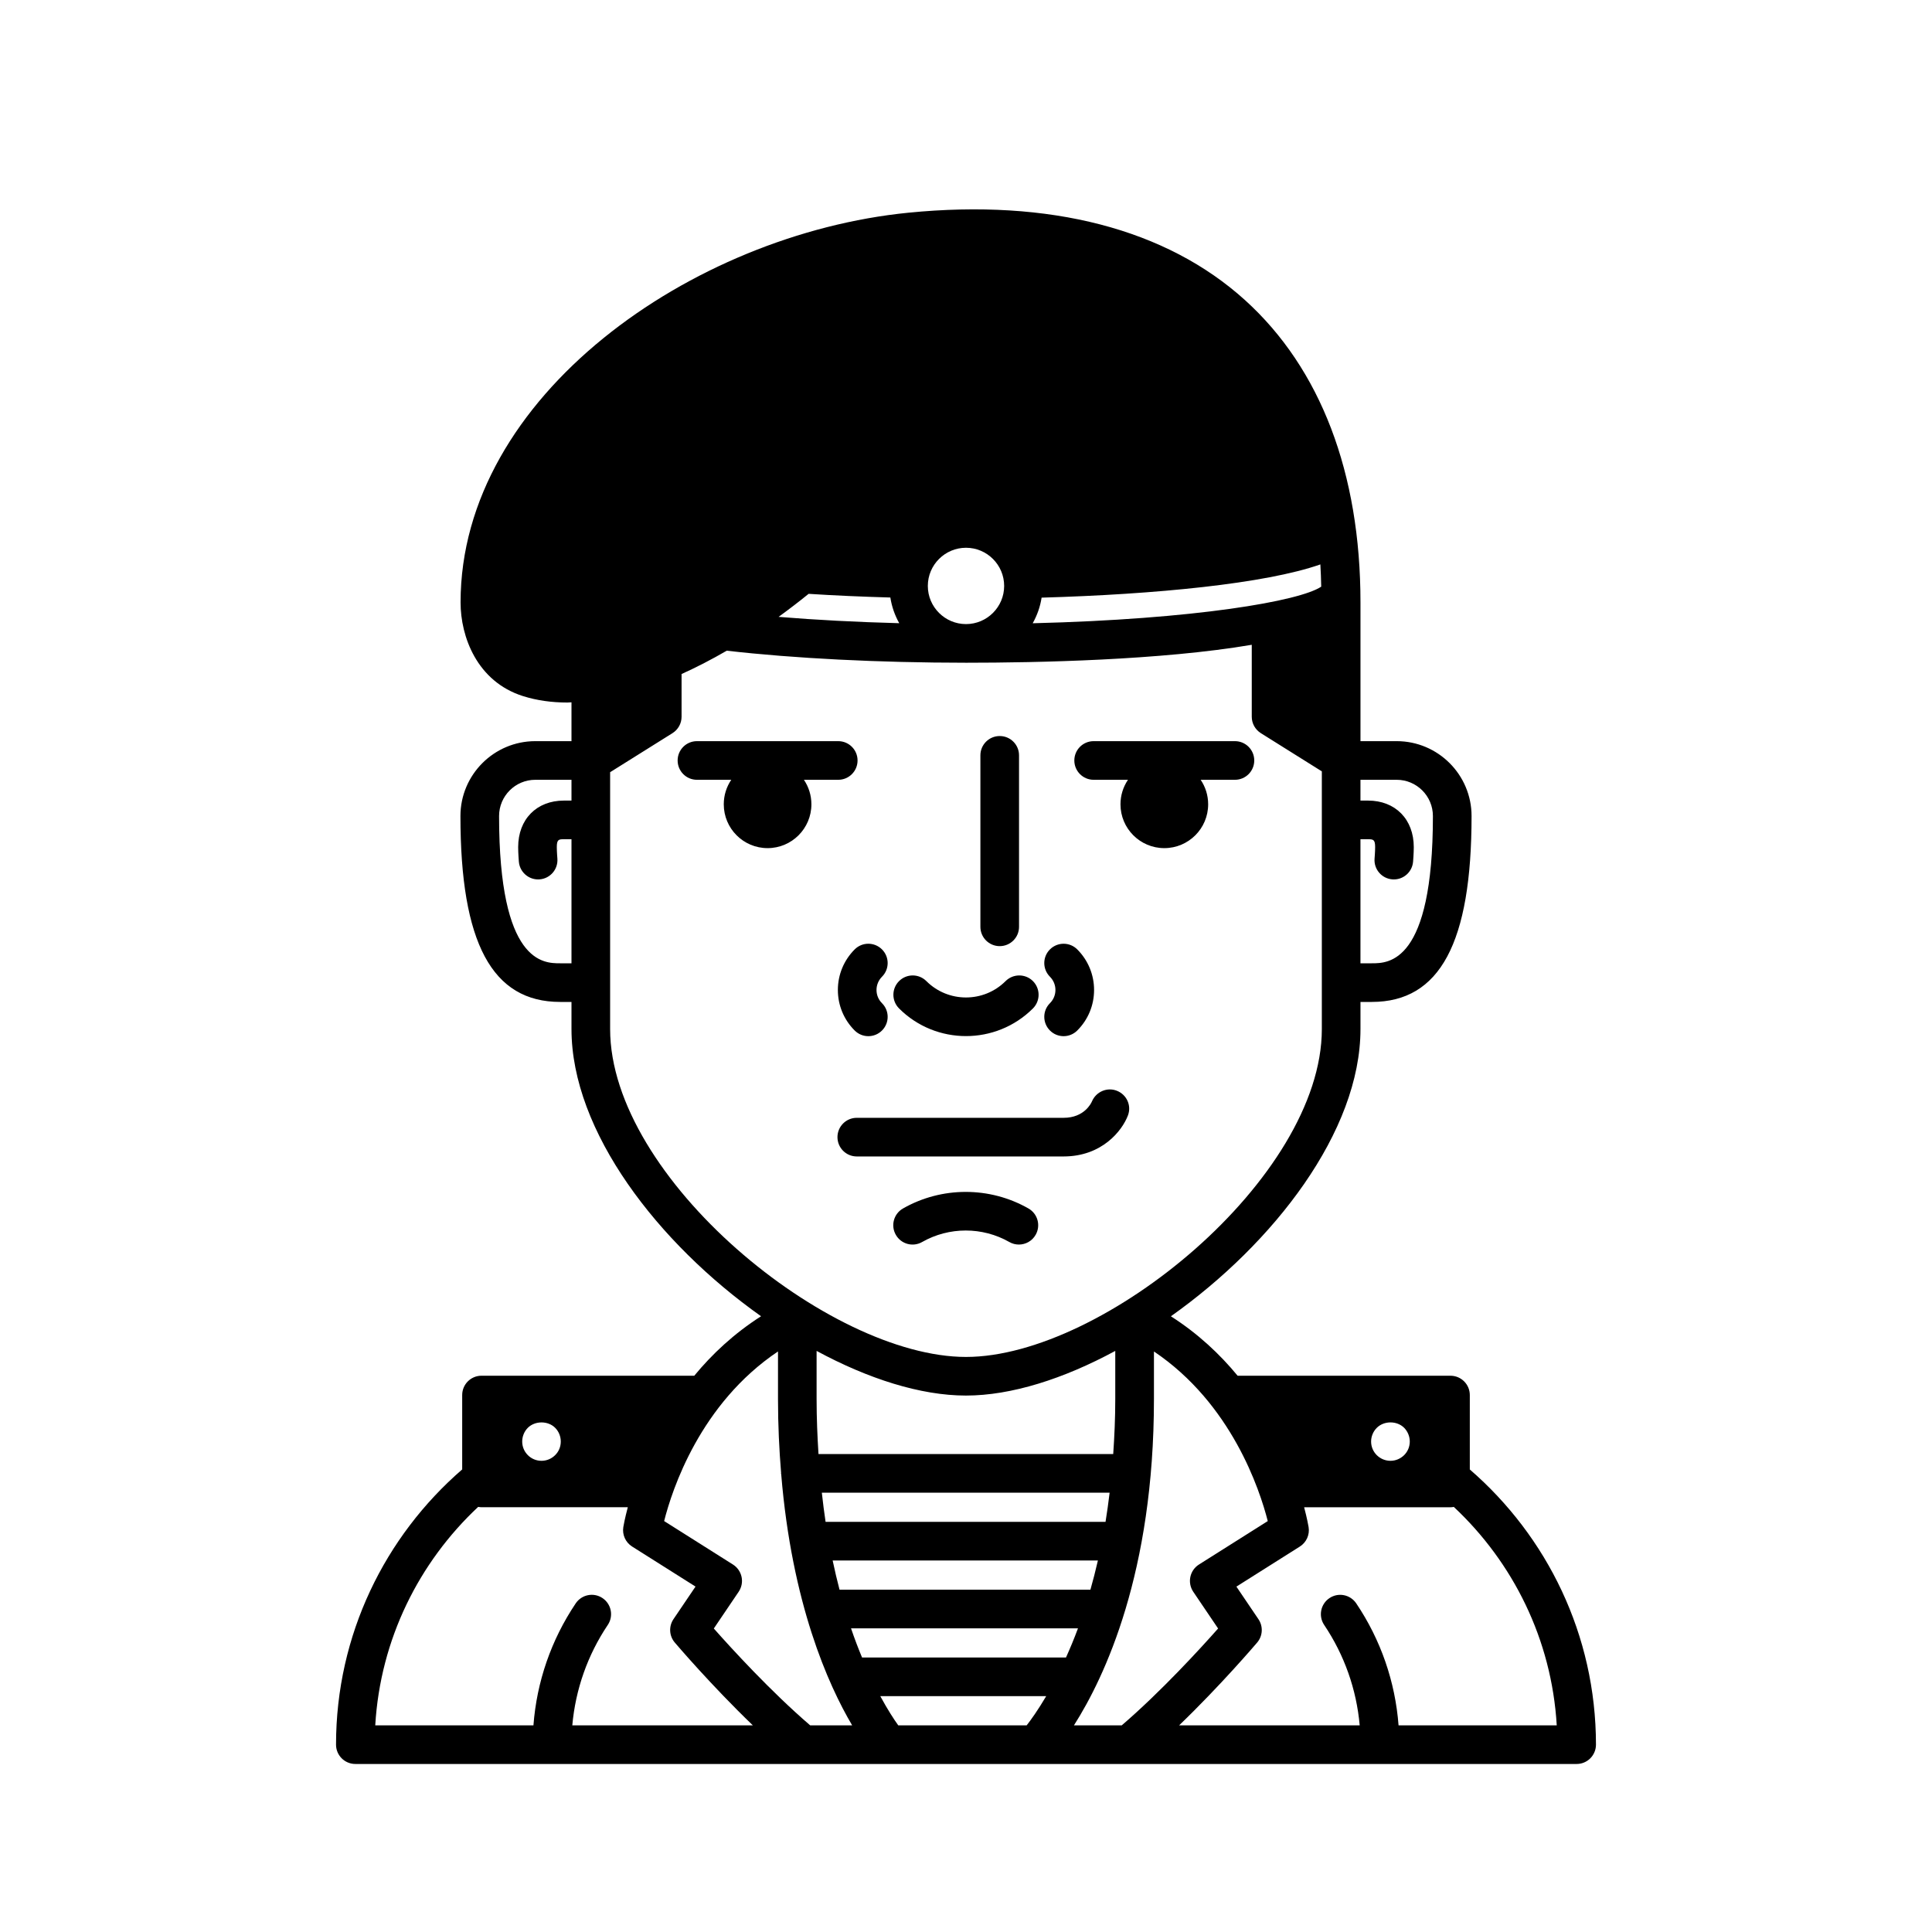
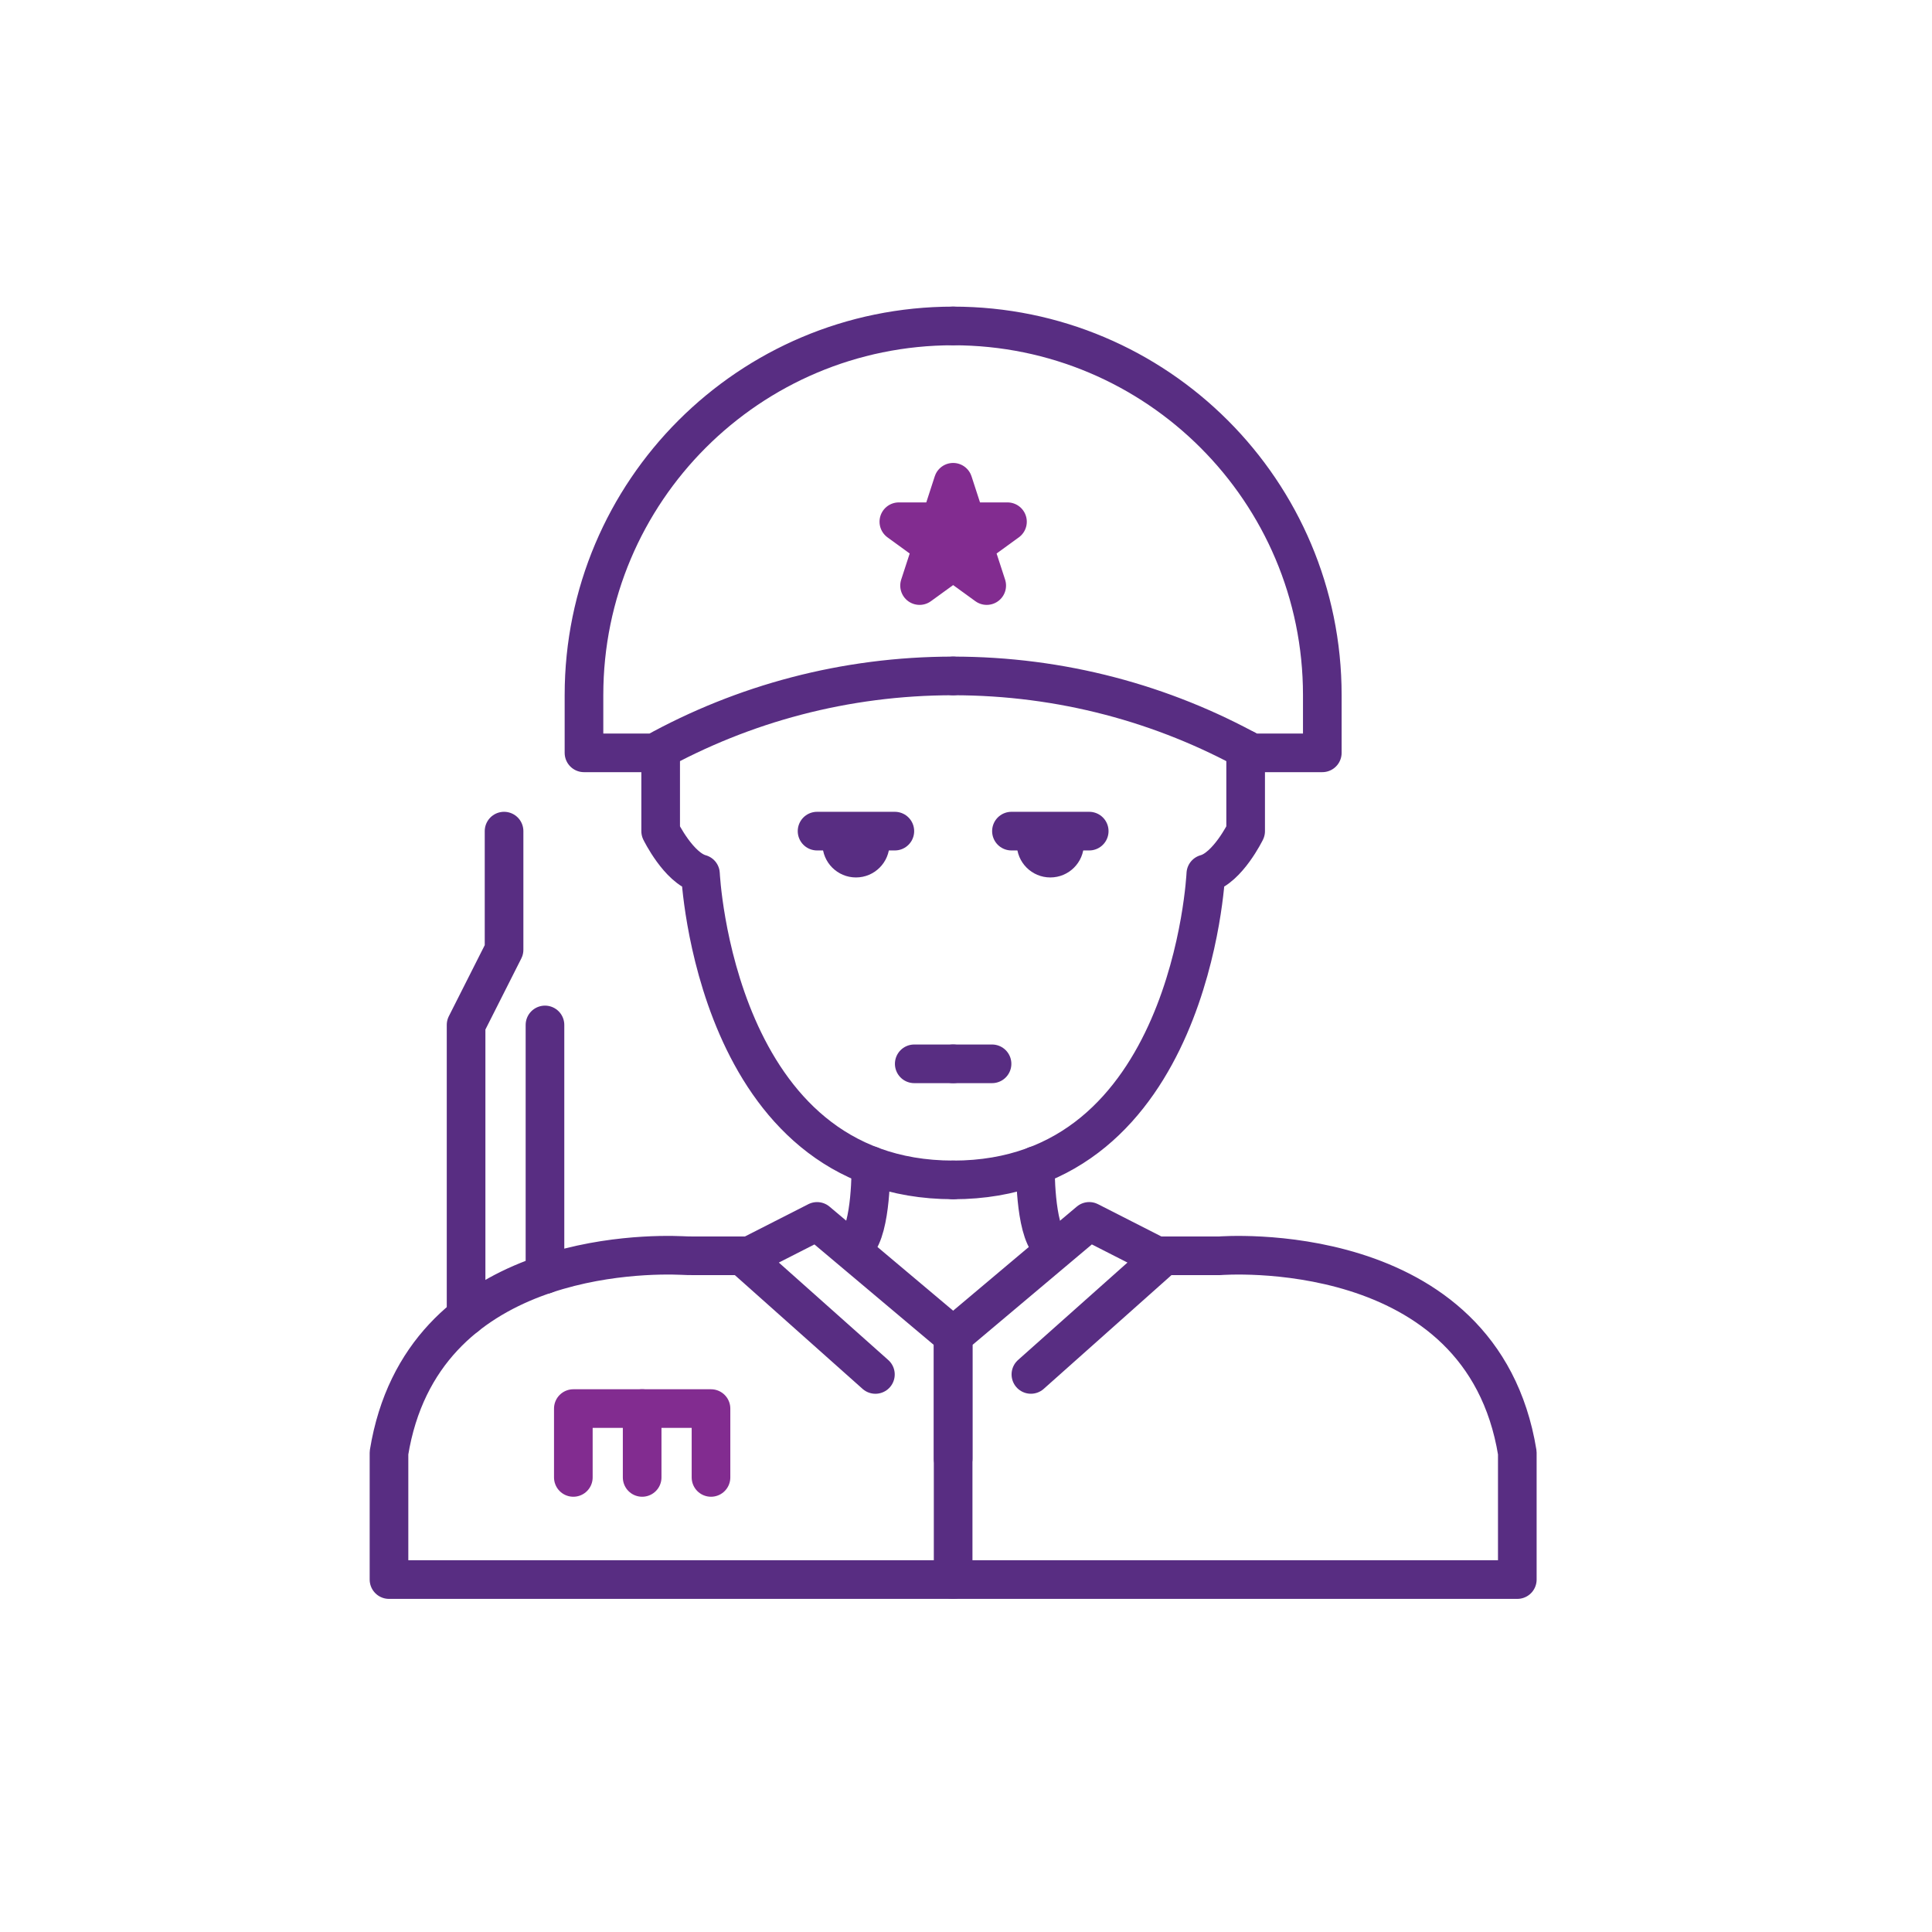
- <svg xmlns="http://www.w3.org/2000/svg" version="1.1" x="0px" y="0px" viewBox="0 0 100 100" enable-background="new 0 0 100 100" xml:space="preserve">
-   <path d="M58.382,57.734c0.193-0.509-0.06-1.07-0.565-1.273c-0.508-0.206-1.085,0.046-1.297,0.546  c-0.037,0.087-0.393,0.851-1.468,0.851H44.347c-0.553,0-1,0.447-1,1s0.447,1,1,1h10.705C57.043,59.857,58.082,58.523,58.382,57.734z   M52.736,64.418c0.348,0,0.686-0.181,0.869-0.505c0.274-0.479,0.107-1.09-0.373-1.363c-2.002-1.143-4.49-1.143-6.492,0  c-0.48,0.273-0.647,0.884-0.373,1.363c0.271,0.48,0.884,0.649,1.363,0.373c1.393-0.793,3.119-0.793,4.512,0  C52.398,64.376,52.568,64.418,52.736,64.418z M76.077,76.059v-3.851c0-0.552-0.448-1-1-1H64.059  c-0.917-1.114-2.052-2.182-3.454-3.077c5.327-3.774,9.813-9.569,9.813-14.868V51.86h0.588c3.521,0,5.162-3.058,5.162-9.623  c0-2.137-1.738-3.875-3.875-3.875h-1.875v-7.179c0-6.698-2.064-12.107-5.972-15.645c-4.077-3.691-10.106-5.254-17.432-4.528  c-11.192,1.114-23.175,9.486-23.175,20.173c0,1.766,0.847,4.094,3.234,4.848c0.718,0.226,1.487,0.332,2.297,0.332  c0.068,0,0.141-0.01,0.21-0.012v2.011h-1.873c-2.137,0-3.875,1.738-3.875,3.875c0,6.565,1.64,9.623,5.16,9.623h0.588v1.404  c0,5.298,4.484,11.092,9.812,14.865c-1.402,0.896-2.539,1.964-3.456,3.078H24.923c-0.553,0-1,0.448-1,1v3.85  c-3.995,3.46-6.53,8.558-6.53,14.246c0,0.553,0.447,1,1,1h63.214c0.266,0,0.52-0.105,0.707-0.293s0.293-0.442,0.293-0.707  C82.605,84.615,80.07,79.518,76.077,76.059z M70.417,43.438h0.391c0.274,0,0.369,0.02,0.369,0.41c0,0.229-0.03,0.594-0.03,0.594  c-0.043,0.55,0.369,1.031,0.92,1.074c0.026,0.002,0.052,0.003,0.078,0.003c0.518,0,0.955-0.398,0.996-0.923  c0,0,0.036-0.433,0.036-0.748c0-1.441-0.952-2.41-2.369-2.41h-0.391v-1.076h1.875c1.034,0,1.875,0.841,1.875,1.875  c0,7.623-2.297,7.623-3.162,7.623h-0.588V43.438z M29.58,41.438h-0.391c-1.417,0-2.369,0.969-2.369,2.41  c0,0.315,0.036,0.748,0.036,0.748c0.041,0.524,0.479,0.923,0.996,0.923c0.026,0,0.052-0.001,0.078-0.003  c0.551-0.043,0.963-0.524,0.92-1.074c0,0-0.03-0.365-0.03-0.594c0-0.391,0.095-0.41,0.369-0.41h0.391v6.422h-0.588  c-0.864,0-3.16,0-3.16-7.623c0-1.034,0.841-1.875,1.875-1.875h1.873V41.438z M71.261,73.906c0.376-0.376,1.041-0.376,1.417-0.004  c0.184,0.188,0.292,0.447,0.292,0.71c0,0.268-0.104,0.519-0.292,0.706c-0.192,0.188-0.443,0.293-0.707,0.293  c-0.267,0-0.518-0.104-0.71-0.293c-0.188-0.188-0.293-0.438-0.293-0.706C70.968,74.35,71.077,74.09,71.261,73.906z M68.386,30.365  c-1.104,0.747-6.524,1.688-14.934,1.895c0.228-0.405,0.388-0.85,0.461-1.326c5.879-0.168,11.587-0.722,14.429-1.72  C68.367,29.59,68.375,29.979,68.386,30.365z M51.975,30.328c0,1.088-0.885,1.974-1.973,1.975h-0.004  c-1.088-0.001-1.974-0.887-1.974-1.975c0-1.089,0.887-1.976,1.976-1.976S51.975,29.239,51.975,30.328z M46.545,32.257  c-2.205-0.058-4.316-0.169-6.245-0.328c0.525-0.382,1.045-0.778,1.554-1.192c1.362,0.088,2.778,0.149,4.231,0.19  C46.158,31.405,46.317,31.85,46.545,32.257z M31.58,53.263V39.969l3.229-2.022c0.291-0.183,0.469-0.503,0.469-0.848v-2.212  c0.778-0.351,1.56-0.755,2.338-1.207c3.487,0.399,7.865,0.622,12.383,0.623c0.001,0,0.001,0,0.002,0s0.001,0,0.002,0h0.029  c3.626,0,10.081-0.131,14.759-0.929v3.725c0,0.345,0.178,0.665,0.469,0.848l3.158,1.979v13.34c0,7.703-11.313,16.969-18.419,16.969  S31.58,60.967,31.58,53.263z M42.732,78.771c-0.073-0.484-0.137-0.991-0.194-1.511h14.896c-0.063,0.52-0.132,1.026-0.212,1.511  H42.732z M56.827,80.771c-0.122,0.528-0.25,1.032-0.387,1.511H43.454c-0.126-0.479-0.244-0.982-0.356-1.511H56.827z M42.365,75.261  c-0.057-0.907-0.098-1.843-0.098-2.844v-2.494c2.667,1.442,5.381,2.311,7.73,2.311s5.063-0.868,7.729-2.311v2.494  c0,1.001-0.044,1.937-0.106,2.844H42.365z M27.321,73.902c0.372-0.368,1.041-0.372,1.413,0c0.188,0.188,0.292,0.447,0.292,0.71  c0,0.268-0.101,0.519-0.292,0.706c-0.188,0.188-0.439,0.293-0.707,0.293c-0.267,0-0.518-0.104-0.706-0.293  c-0.188-0.188-0.292-0.438-0.292-0.706C27.029,74.35,27.134,74.09,27.321,73.902z M29.622,89.304  c0.166-1.857,0.789-3.638,1.837-5.198c0.308-0.459,0.186-1.08-0.272-1.388c-0.458-0.31-1.08-0.186-1.388,0.272  c-1.271,1.892-2.018,4.057-2.188,6.313h-8.188c0.262-4.454,2.264-8.44,5.328-11.307c0.057,0.01,0.113,0.018,0.173,0.018h7.571  c-0.154,0.581-0.222,0.96-0.232,1.027c-0.064,0.396,0.114,0.791,0.453,1.006l3.284,2.074l-1.141,1.686  c-0.251,0.372-0.225,0.865,0.065,1.207c0.096,0.112,1.879,2.207,4.042,4.289H29.622z M41.935,89.304  c-2.032-1.746-4.074-3.979-4.988-5.013l1.287-1.903c0.151-0.225,0.206-0.501,0.15-0.766s-0.216-0.496-0.444-0.641l-3.564-2.251  c0.413-1.639,1.868-6.079,5.893-8.779v2.466c0,1.361,0.063,2.622,0.161,3.821c-0.001,0.008-0.005,0.015-0.005,0.022  c0,0.017,0.009,0.03,0.01,0.046c0.552,6.689,2.426,10.888,3.672,12.997H41.935z M53.14,89.304h-6.646  c-0.214-0.296-0.543-0.798-0.93-1.511h8.587C53.728,88.511,53.366,89.015,53.14,89.304z M44.62,85.793  c-0.192-0.463-0.384-0.959-0.571-1.511h11.747c-0.204,0.553-0.413,1.048-0.621,1.511H44.62z M58.061,89.304h-2.474  c1.598-2.509,4.141-7.906,4.141-16.887v-2.465c4.007,2.694,5.474,7.139,5.891,8.779l-3.563,2.25  c-0.229,0.145-0.389,0.376-0.444,0.641s-0.001,0.541,0.15,0.766l1.287,1.903C62.135,85.324,60.093,87.558,58.061,89.304z   M72.389,89.304c-0.172-2.258-0.919-4.423-2.19-6.313c-0.309-0.458-0.929-0.582-1.388-0.272c-0.459,0.309-0.58,0.93-0.272,1.388  c1.049,1.56,1.673,3.34,1.839,5.198h-9.348c2.163-2.082,3.946-4.177,4.042-4.289c0.29-0.342,0.316-0.835,0.065-1.207l-1.141-1.686  l3.284-2.074c0.339-0.215,0.518-0.61,0.453-1.006c-0.011-0.067-0.077-0.444-0.231-1.027h7.575c0.059,0,0.115-0.008,0.172-0.018  c3.063,2.867,5.065,6.853,5.328,11.307H72.389z M54.344,53.338c0.195,0.196,0.451,0.294,0.708,0.294  c0.256,0,0.511-0.098,0.706-0.292c0.562-0.561,0.871-1.306,0.871-2.099c0-0.791-0.309-1.537-0.869-2.099  c-0.39-0.391-1.022-0.391-1.414-0.002c-0.392,0.39-0.392,1.023-0.002,1.414c0.184,0.185,0.285,0.429,0.285,0.687  s-0.101,0.5-0.283,0.683C53.954,52.313,53.954,52.947,54.344,53.338z M43.387,40.362c0.553,0,1-0.447,1-1s-0.447-1-1-1h-7.313  c-0.553,0-1,0.447-1,1s0.447,1,1,1h1.776c-0.245,0.362-0.388,0.798-0.388,1.268c0,1.254,1.016,2.269,2.268,2.269  s2.268-1.015,2.268-2.269c0-0.47-0.143-0.905-0.388-1.268H43.387z M51.745,48.972c0.553,0,1-0.447,1-1v-8.875c0-0.553-0.447-1-1-1  s-1,0.447-1,1v8.875C50.745,48.524,51.192,48.972,51.745,48.972z M56.608,40.362h1.776c-0.245,0.362-0.388,0.798-0.388,1.268  c0,1.254,1.016,2.269,2.268,2.269c1.254,0,2.27-1.015,2.27-2.269c0-0.47-0.143-0.905-0.388-1.268h1.774c0.553,0,1-0.447,1-1  s-0.447-1-1-1h-7.313c-0.553,0-1,0.447-1,1S56.056,40.362,56.608,40.362z M43.368,51.241c0,0.793,0.31,1.538,0.871,2.099  c0.195,0.194,0.45,0.292,0.706,0.292s0.513-0.098,0.708-0.294c0.39-0.391,0.39-1.024-0.002-1.414  c-0.183-0.183-0.283-0.425-0.283-0.683s0.102-0.502,0.285-0.687c0.39-0.391,0.39-1.024-0.002-1.414  c-0.391-0.389-1.023-0.391-1.414,0.002C43.677,49.704,43.368,50.45,43.368,51.241z M49.999,53.628c1.254,0,2.509-0.477,3.465-1.431  c0.391-0.391,0.391-1.023,0.001-1.415c-0.391-0.391-1.024-0.39-1.415-0.001c-1.131,1.131-2.972,1.13-4.101,0.001  c-0.391-0.391-1.023-0.391-1.414,0s-0.391,1.023,0,1.414C47.489,53.151,48.744,53.628,49.999,53.628z" />
-   <text x="0" y="115" fill="#000000" font-size="5px" font-weight="bold" font-family="'Helvetica Neue', Helvetica, Arial-Unicode, Arial, Sans-serif">Created by Sergey Demushkin</text>
-   <text x="0" y="120" fill="#000000" font-size="5px" font-weight="bold" font-family="'Helvetica Neue', Helvetica, Arial-Unicode, Arial, Sans-serif">from the Noun Project</text>
+ <svg xmlns="http://www.w3.org/2000/svg" version="1.1" id="Layer_1" x="0px" y="0px" width="90px" height="90px" viewBox="0 0 90 90" enable-background="new 0 0 90 90" xml:space="preserve">
+   <path fill="none" stroke="#582D82" stroke-width="1.8" stroke-linecap="round" stroke-linejoin="round" stroke-miterlimit="10" d="  M44.401,31.487c-5.047,0-9.79,1.3-13.913,3.583h-3.284v-2.69c0-9.497,7.699-17.196,17.197-17.196" />
+   <polygon fill="#822C90" points="44.401,22.466 44.999,24.304 46.932,24.304 45.367,25.441 45.965,27.278 44.401,26.144  42.837,27.278 43.436,25.441 41.872,24.304 43.804,24.304 " />
+   <polygon fill="none" stroke="#822C90" stroke-width="1.8" stroke-linecap="round" stroke-linejoin="round" stroke-miterlimit="10" points="  44.401,22.466 44.999,24.304 46.932,24.304 45.367,25.441 45.965,27.278 44.401,26.144 42.837,27.278 43.436,25.441 41.872,24.304  43.804,24.304 " />
+   <line fill="none" stroke="#582D82" stroke-width="1.8" stroke-linecap="round" stroke-linejoin="round" stroke-miterlimit="10" x1="44.401" y1="49.557" x2="42.589" y2="49.557" />
+   <polyline fill="none" stroke="#582D82" stroke-width="1.8" stroke-linecap="round" stroke-linejoin="round" stroke-miterlimit="10" points="  41.685,38.717 39.874,38.717 38.062,38.717 " />
+   <polyline fill="none" stroke="#582D82" stroke-width="1.8" stroke-linecap="round" stroke-linejoin="round" stroke-miterlimit="10" points="  44.401,67.95 44.401,62.233 38.063,56.898 34.699,58.611 40.78,64.027 " />
+   <path fill="none" stroke="#582D82" stroke-width="1.8" stroke-linecap="round" stroke-linejoin="round" stroke-miterlimit="10" d="  M44.401,31.487c5.046,0,9.79,1.3,13.913,3.583h3.284v-2.69c0-9.497-7.699-17.196-17.197-17.196" />
+   <line fill="none" stroke="#582D82" stroke-width="1.8" stroke-linecap="round" stroke-linejoin="round" stroke-miterlimit="10" x1="44.401" y1="49.557" x2="46.213" y2="49.557" />
+   <polyline fill="none" stroke="#582D82" stroke-width="1.8" stroke-linecap="round" stroke-linejoin="round" stroke-miterlimit="10" points="  47.117,38.717 48.93,38.717 50.74,38.717 " />
+   <polyline fill="none" stroke="#582D82" stroke-width="1.8" stroke-linecap="round" stroke-linejoin="round" stroke-miterlimit="10" points="  44.401,73.582 44.401,62.233 50.74,56.897 54.104,58.611 48.023,64.026 " />
+   <line fill="none" stroke="#582D82" stroke-width="1.8" stroke-linecap="round" stroke-linejoin="round" stroke-miterlimit="10" x1="25.387" y1="59.371" x2="25.387" y2="47.746" />
+   <polyline fill="none" stroke="#582D82" stroke-width="1.8" stroke-linecap="round" stroke-linejoin="round" stroke-miterlimit="10" points="  23.481,38.717 23.481,44.243 21.712,47.746 21.712,61.316 " />
+   <path fill="#582D82" d="M50.49,39.314c0,0.862-0.699,1.561-1.562,1.561s-1.562-0.699-1.562-1.561" />
+   <path fill="#582D82" d="M41.435,39.314c0,0.862-0.699,1.561-1.561,1.561c-0.862,0-1.561-0.699-1.561-1.561" />
+   <path fill="none" stroke="#582D82" stroke-width="1.8" stroke-linecap="round" stroke-linejoin="round" stroke-miterlimit="10" d="  M53.887,58.5h2.924c0,0,12.214-0.994,13.871,9.174v5.908H18.121v-5.908c1.519-9.32,11.908-9.262,13.629-9.188  c0.184,0.01,0.367,0.014,0.552,0.014h2.616" />
+   <polyline fill="none" stroke="#822C90" stroke-width="1.8" stroke-linecap="round" stroke-linejoin="round" stroke-miterlimit="10" points="  26.708,68.824 26.708,65.617 33.121,65.617 33.121,68.824 " />
+   <line fill="none" stroke="#822C90" stroke-width="1.8" stroke-linecap="round" stroke-linejoin="round" stroke-miterlimit="10" x1="29.914" y1="65.617" x2="29.914" y2="68.824" />
+   <path fill="none" stroke="#582D82" stroke-width="1.8" stroke-linecap="round" stroke-linejoin="round" stroke-miterlimit="10" d="  M40.569,54.299c0,0,0.041,2.934-0.695,3.669" />
+   <path fill="none" stroke="#582D82" stroke-width="1.8" stroke-linecap="round" stroke-linejoin="round" stroke-miterlimit="10" d="  M48.232,54.299c0,0-0.041,2.934,0.695,3.669" />
+   <path fill="none" stroke="#582D82" stroke-width="1.8" stroke-linecap="round" stroke-linejoin="round" stroke-miterlimit="10" d="  M30.776,35.07v3.647c0,0,0.836,1.713,1.855,1.99c0,0,0.659,14.257,11.77,14.257" />
+   <path fill="none" stroke="#582D82" stroke-width="1.8" stroke-linecap="round" stroke-linejoin="round" stroke-miterlimit="10" d="  M58.027,34.914v3.803c0,0-0.836,1.713-1.855,1.989c0,0-0.659,14.259-11.77,14.259" />
</svg>
